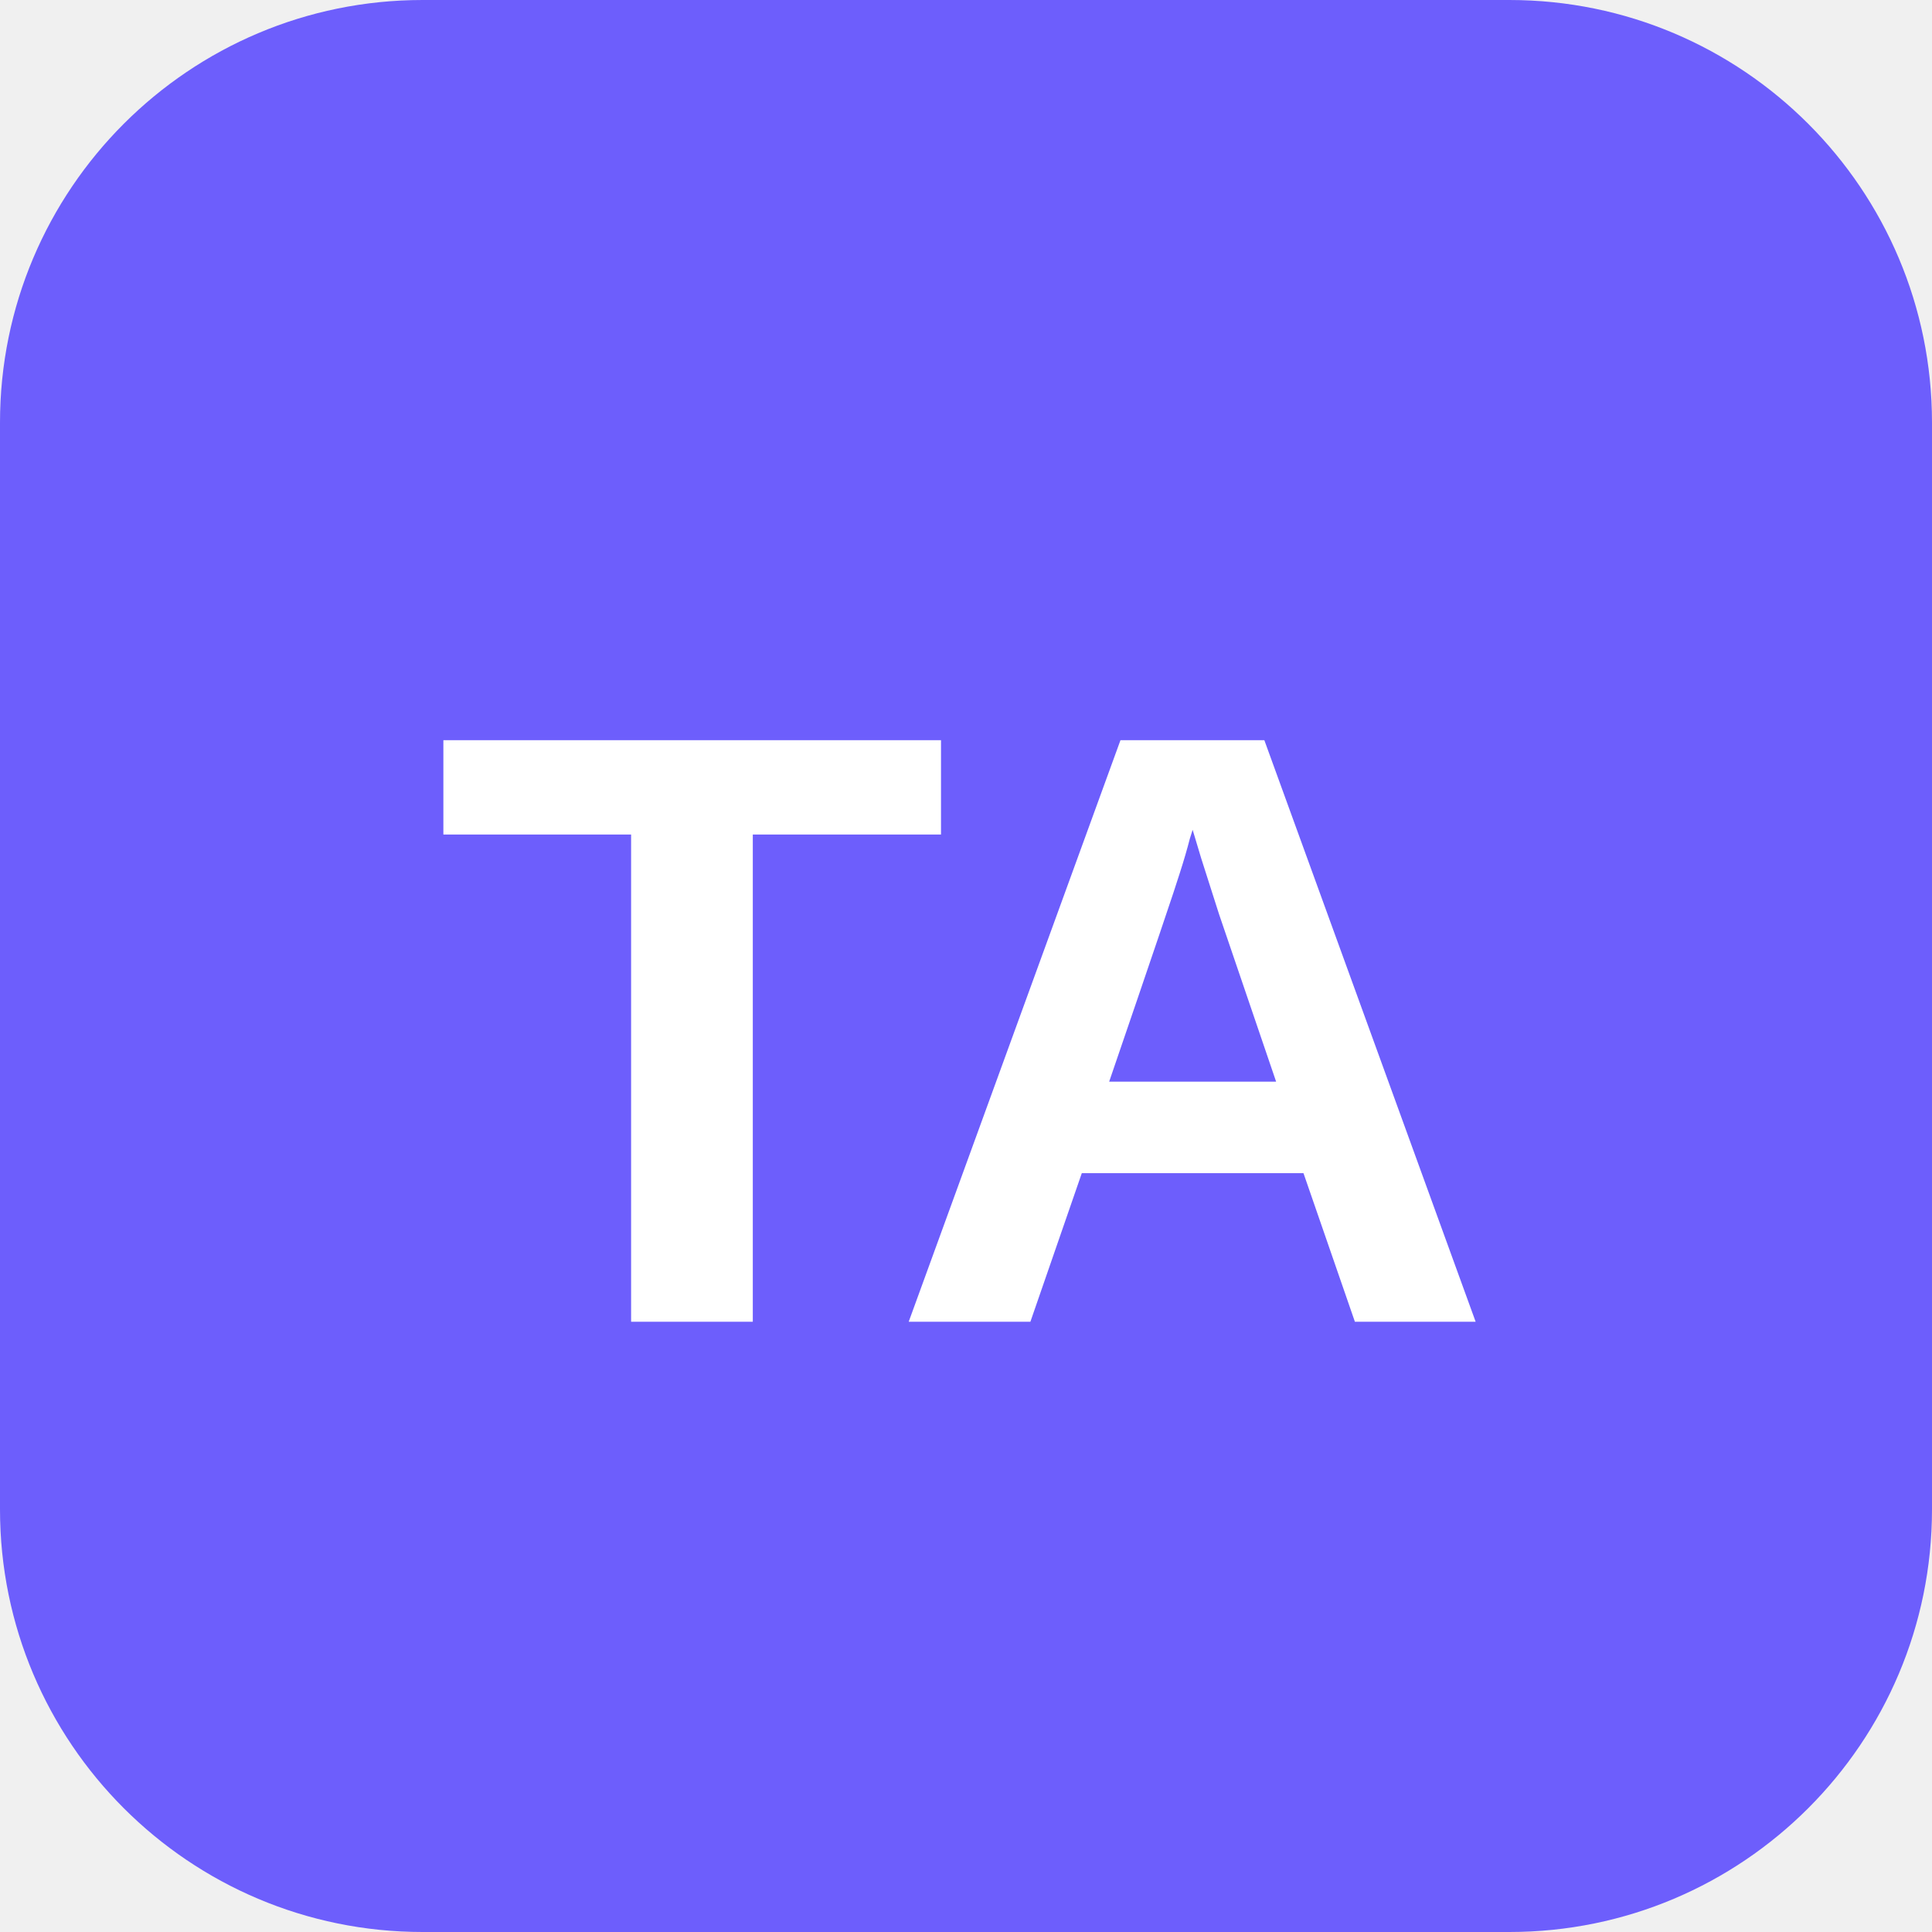
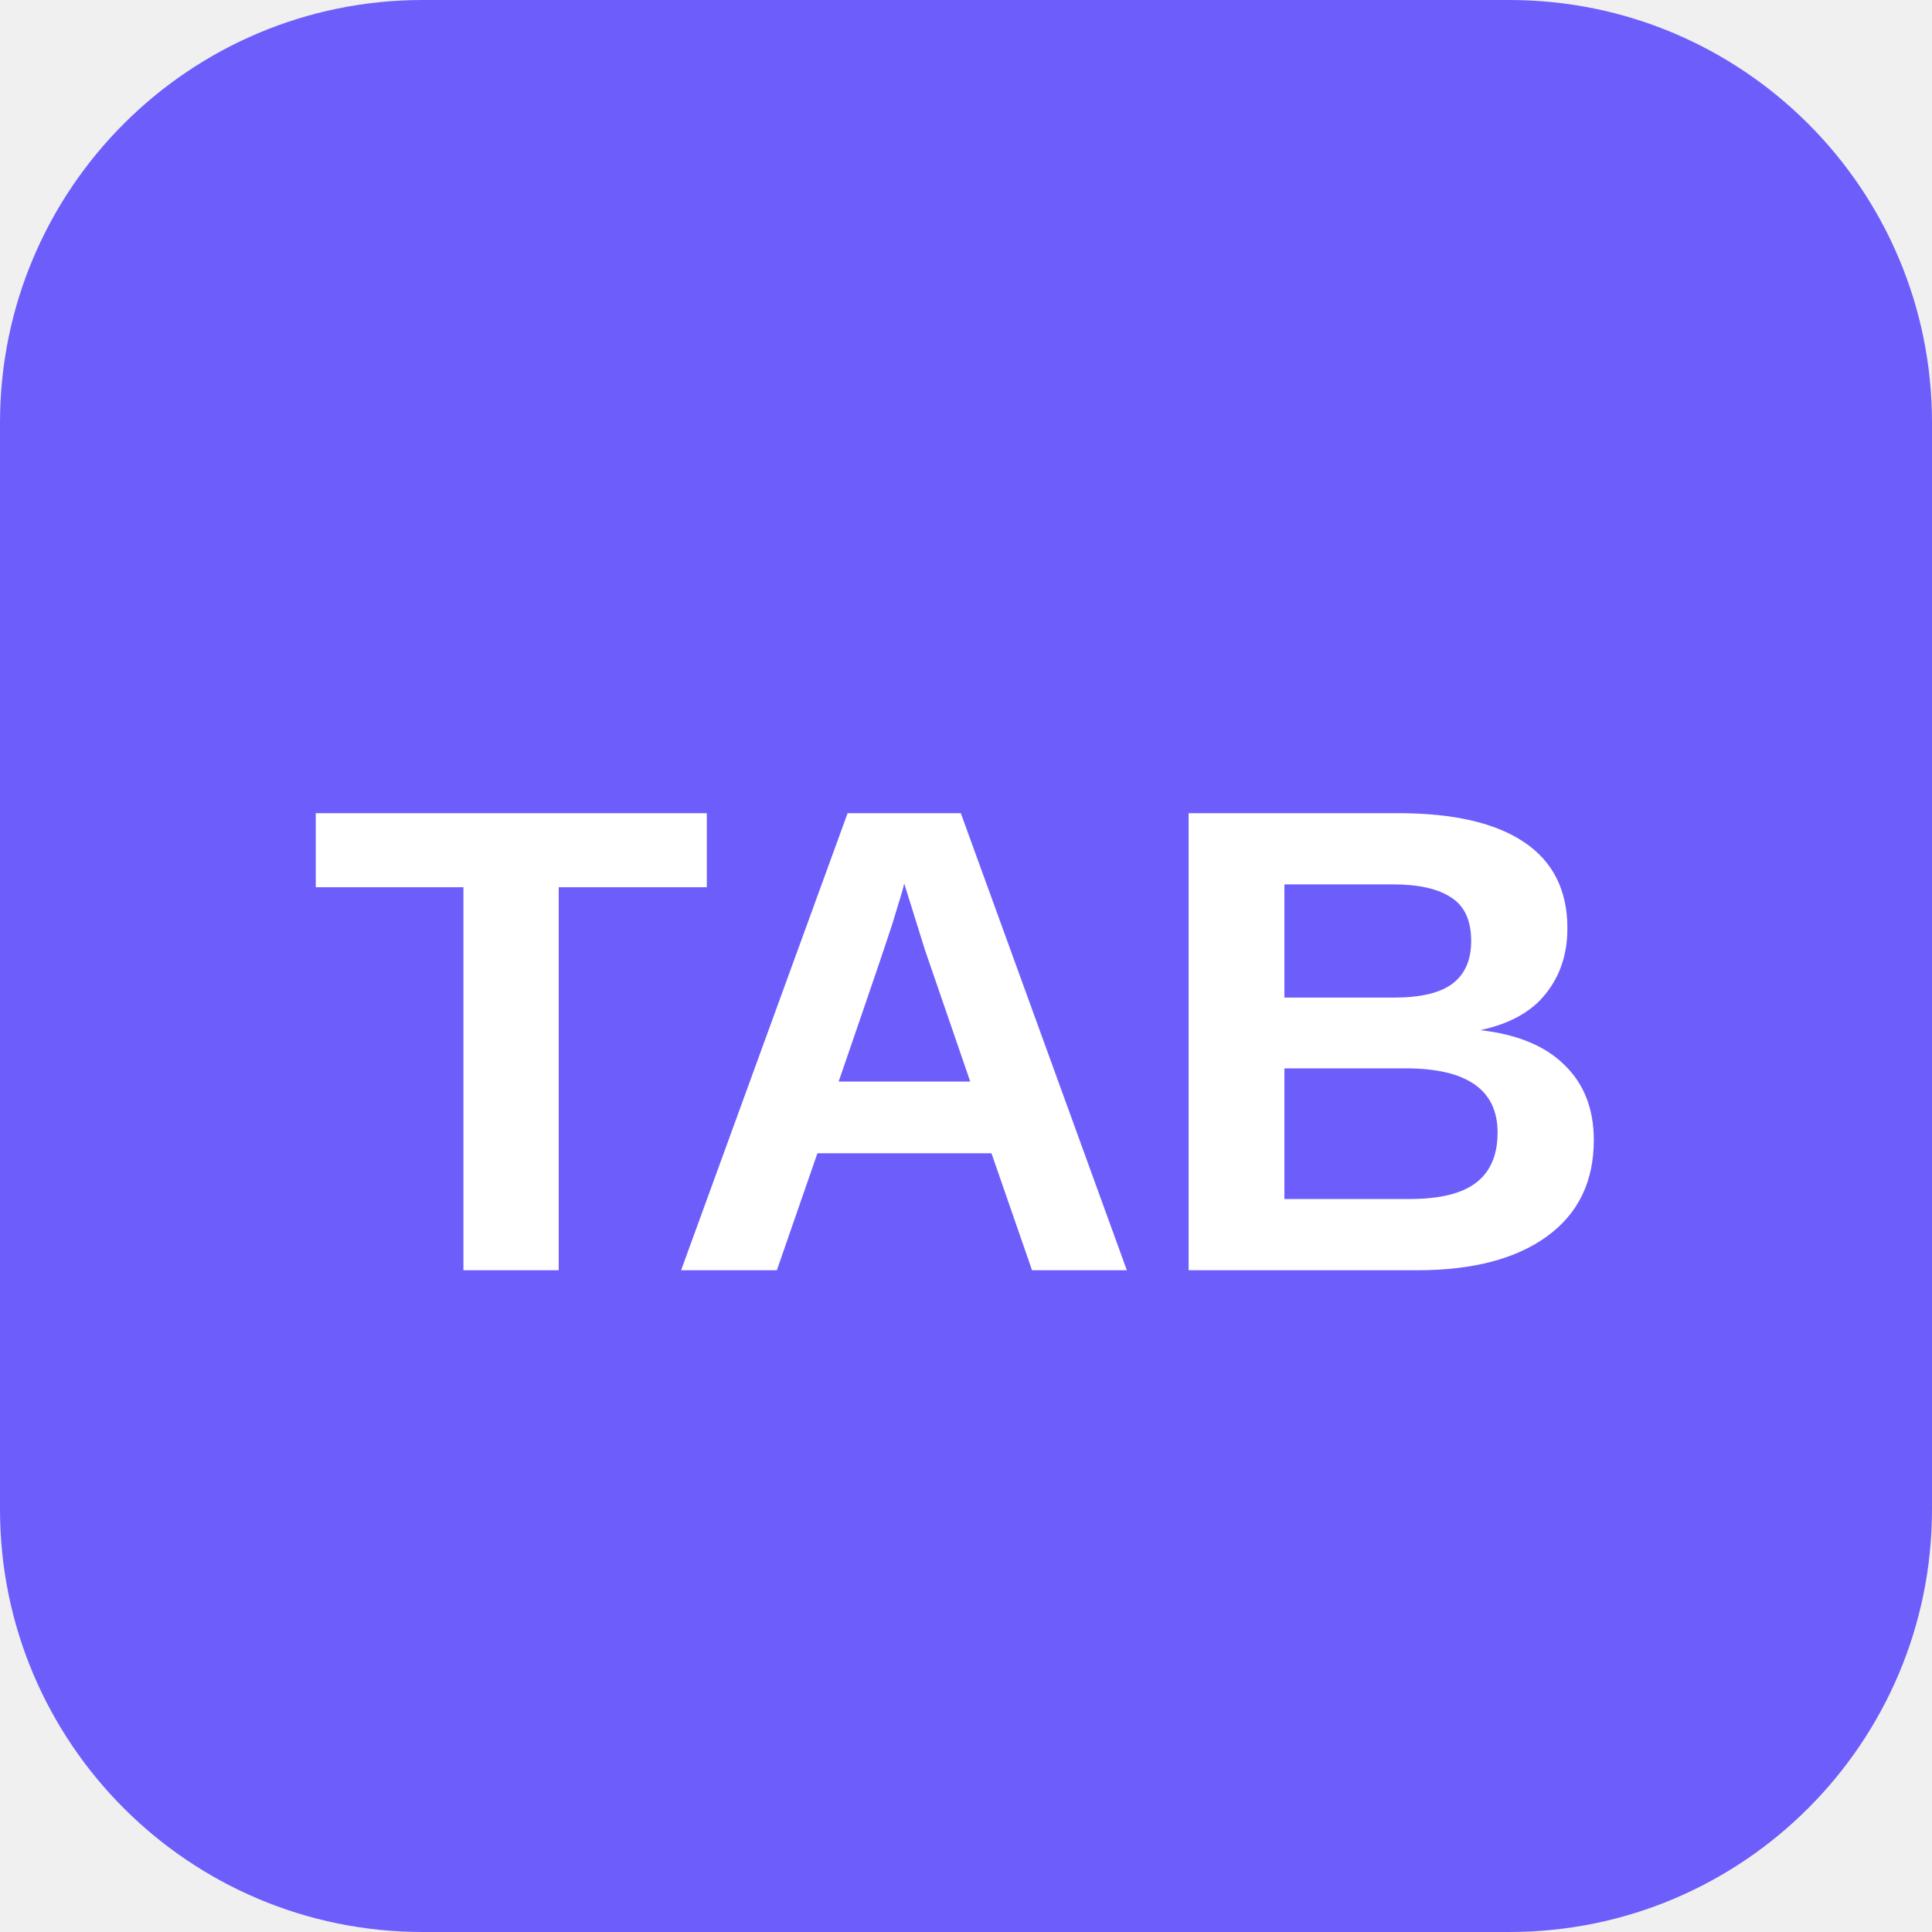
<svg xmlns="http://www.w3.org/2000/svg" viewBox="0 0 64 64">
  <rect width="64" height="64" rx="14" fill="#6d5efc" />
-   <text x="50%" y="56%" font-family="Arial" font-weight="700" font-size="28" fill="white" text-anchor="middle" dominant-baseline="middle">TA</text>
+   <text x="50%" y="56%" font-family="Arial" font-weight="700" font-size="22" fill="white" text-anchor="middle" dominant-baseline="middle">TAB</text>
</svg>
